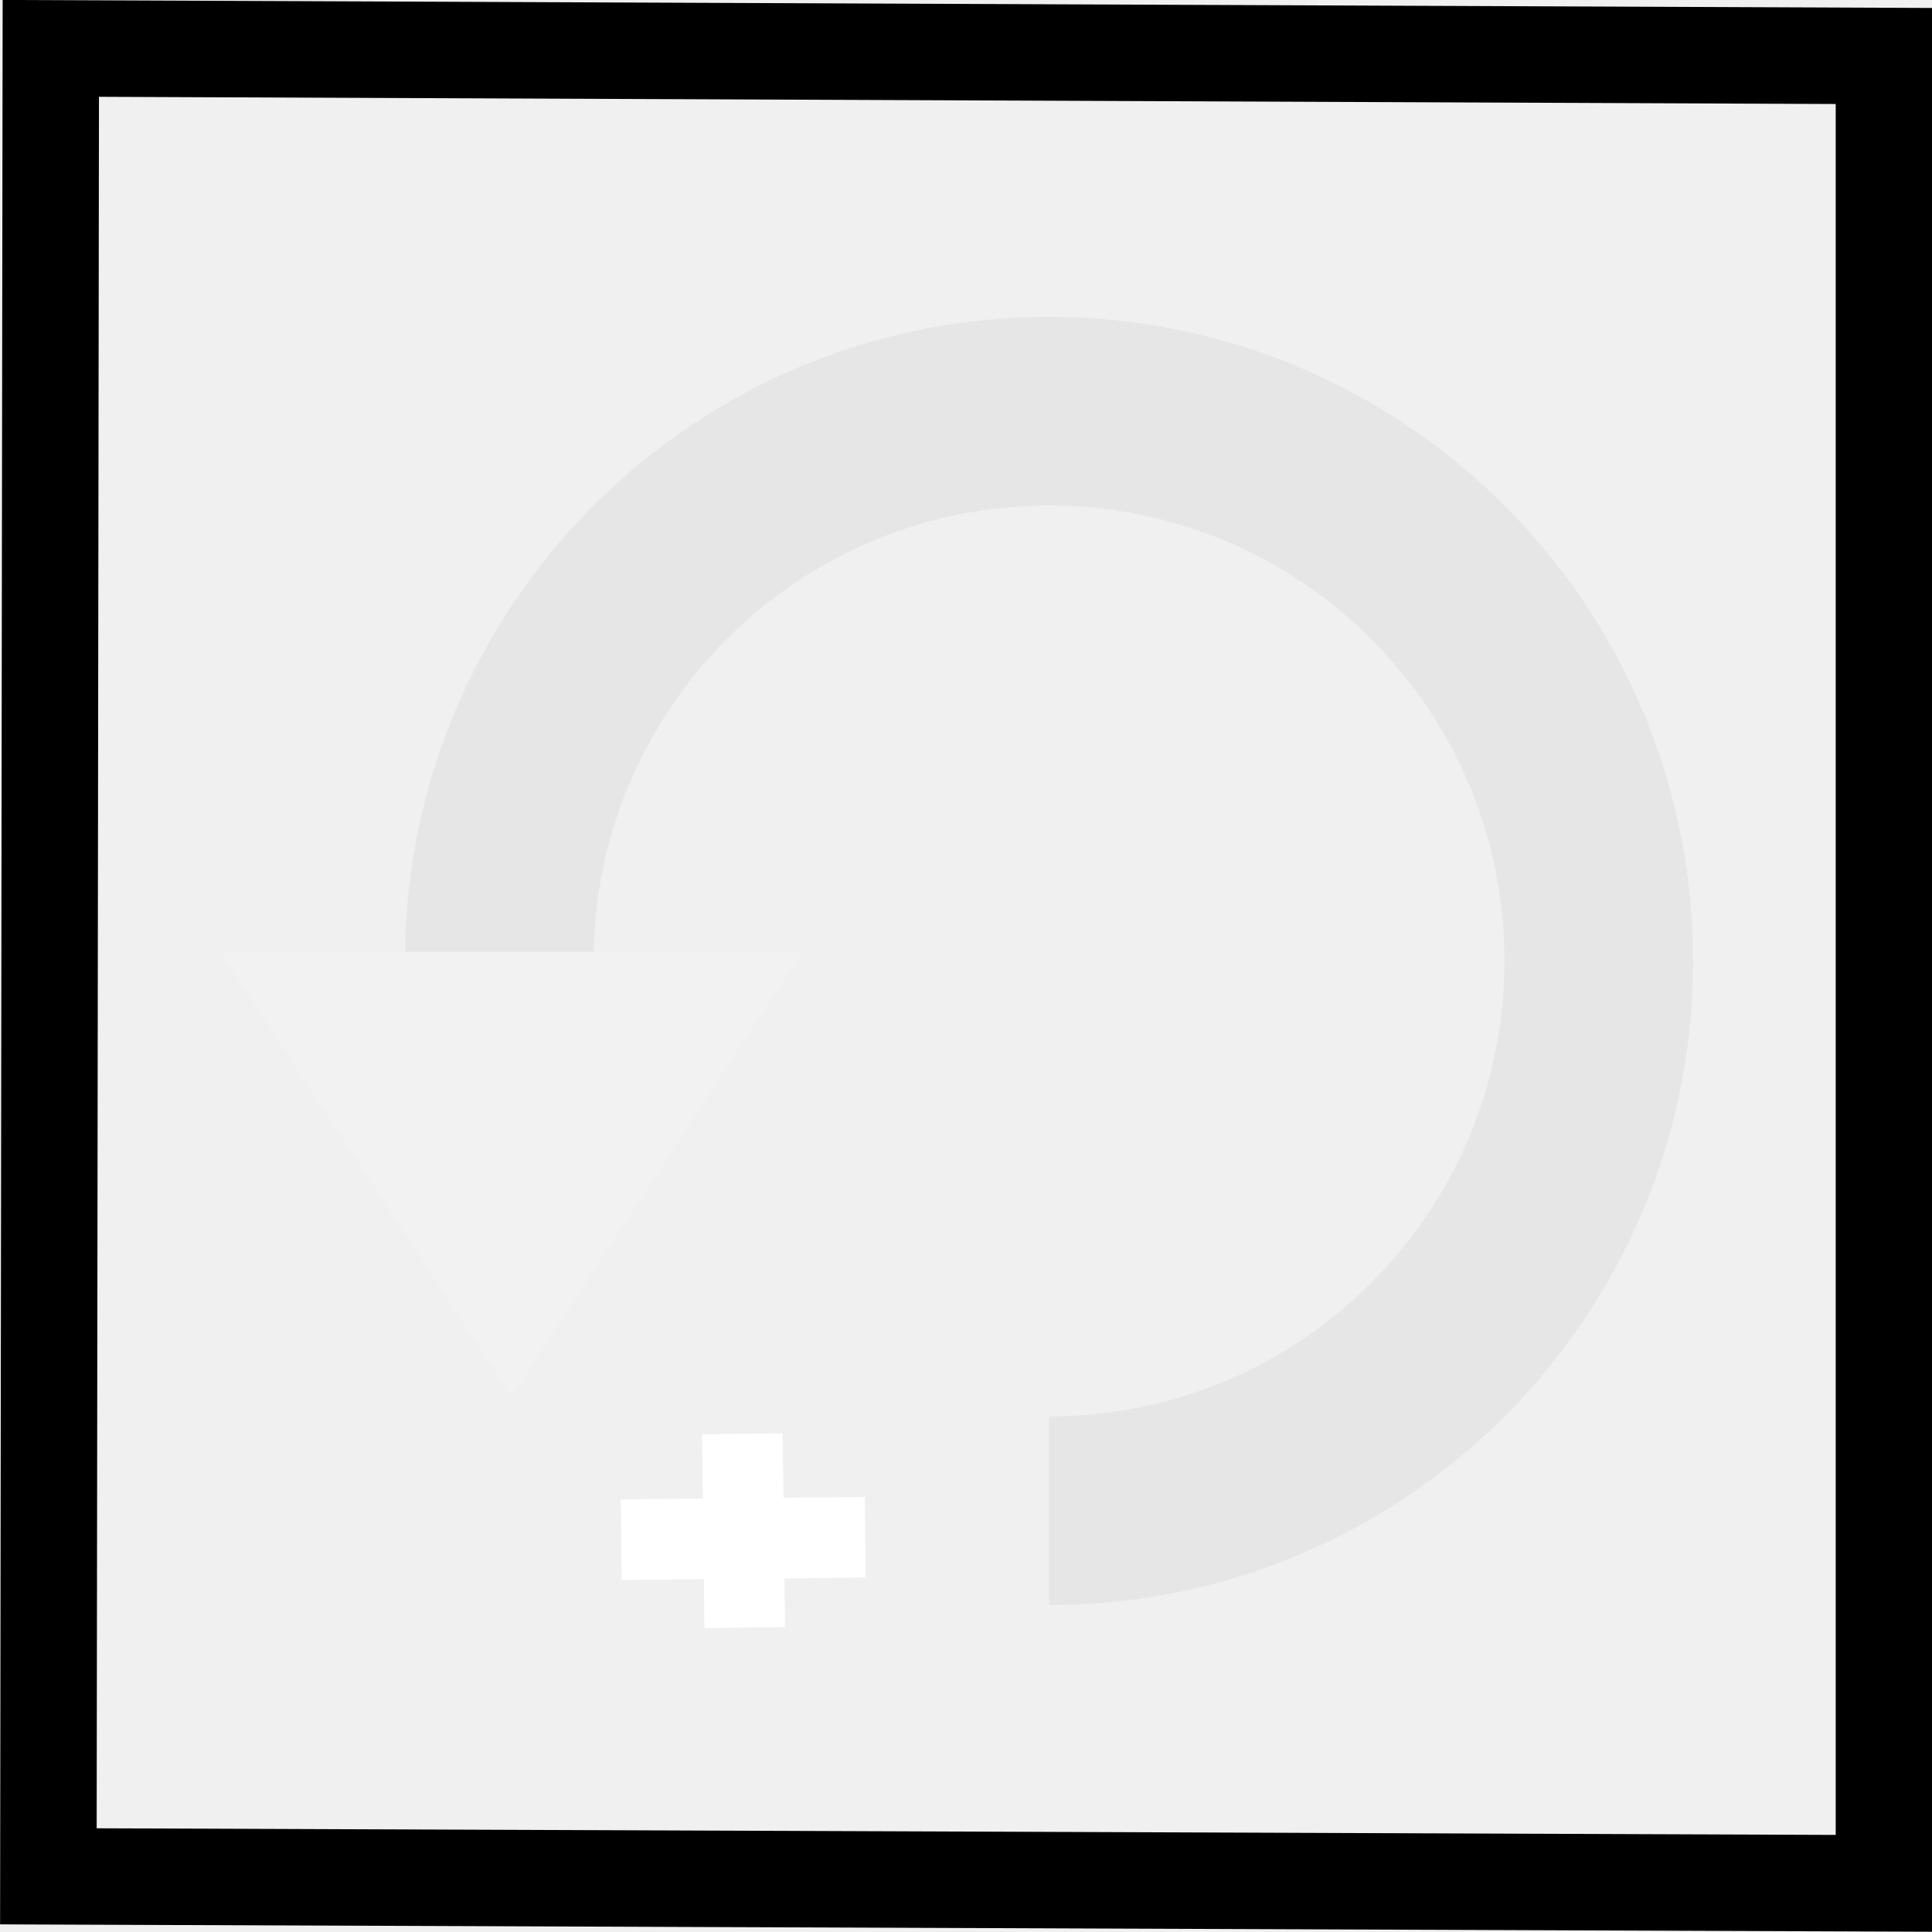
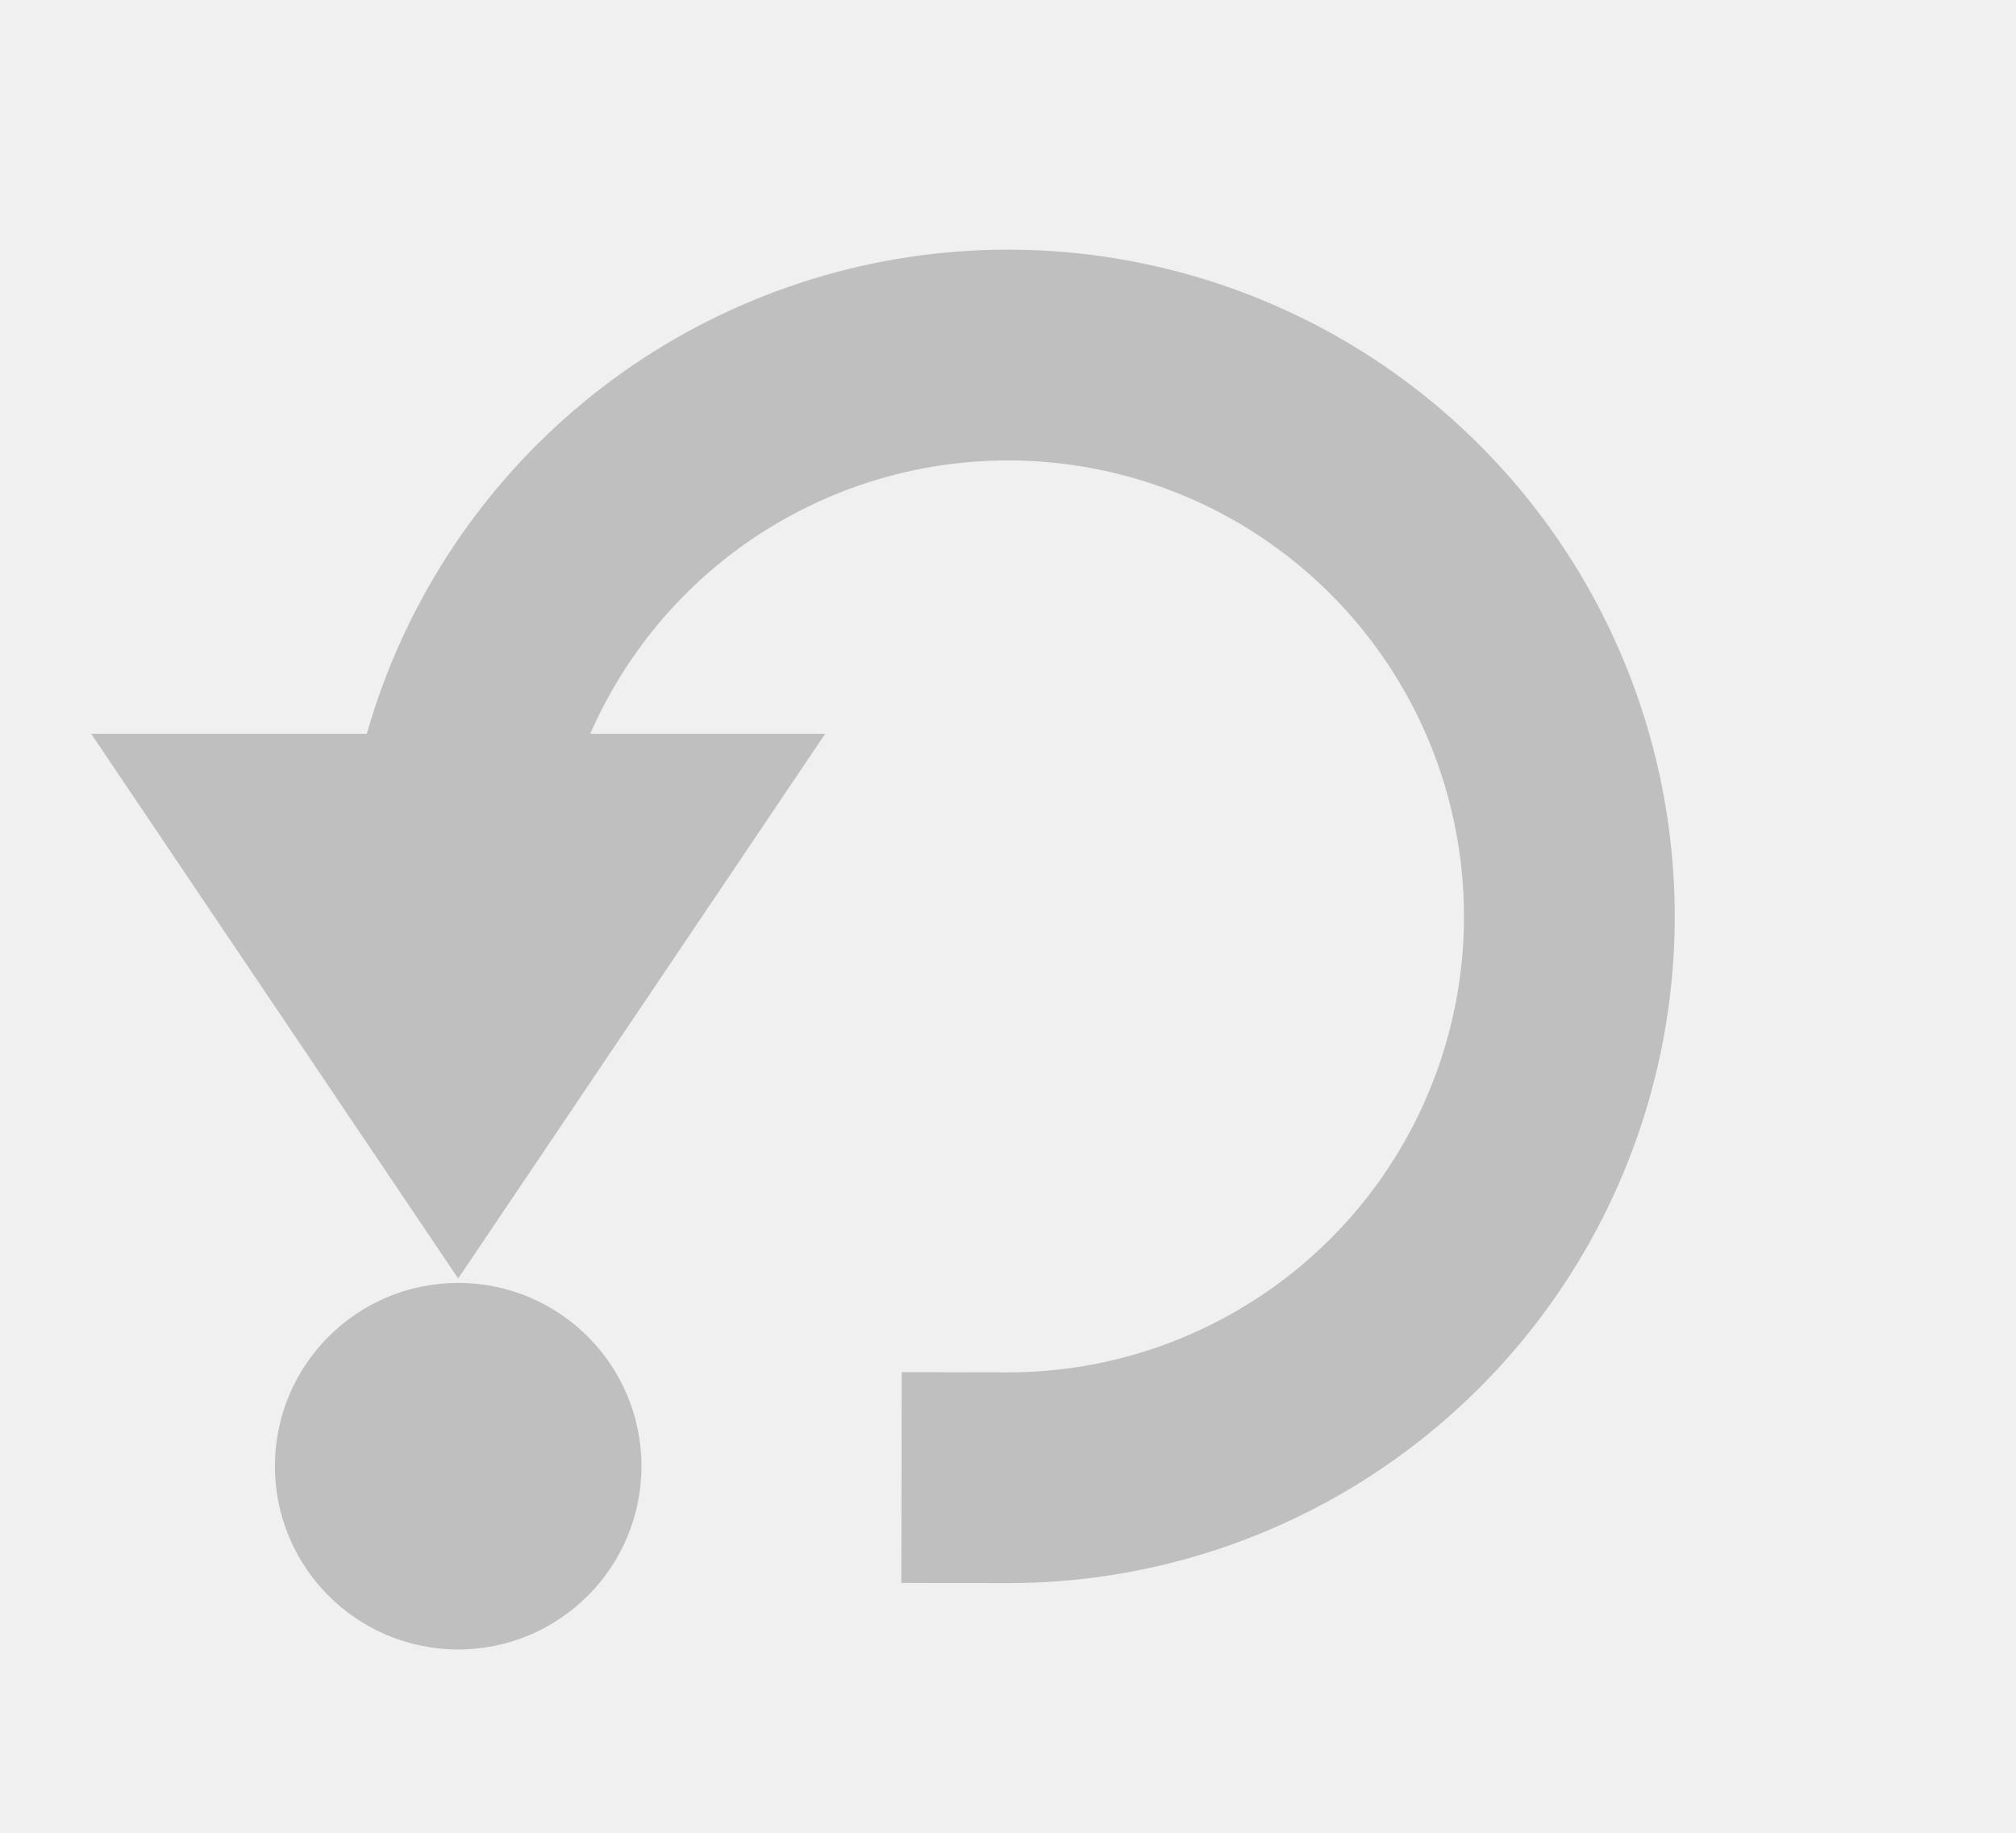
- <svg xmlns="http://www.w3.org/2000/svg" width="24" height="24" viewBox="0 0 6.35 6.35" version="1.1" id="svg884">
-   <defs id="defs878" />
-   <g id="layer1" transform="translate(0,-290.65)">
-     <rect style="opacity:0.14;fill:#ffffff;fill-opacity:0;stroke-width:0.525;stroke-miterlimit:4;stroke-dasharray:none" id="rect821" width="5.821" height="4.233" x="-6.9388939e-18" y="292.767" ry="0.008" />
-     <path style="fill:none;stroke:#000000;stroke-width:0.317px;stroke-linecap:butt;stroke-linejoin:miter;stroke-opacity:1" d="m 0.159,296.817 0.008,-6.008 6.025,0.025 v 6.006 z" id="path824" />
-     <g id="g832" transform="translate(0.2728516,-0.01653646)">
-       <path id="path823" d="m 3.175,291.708 a 2.117,2.117 0 0 0 -2.117,2.117 h 0.62 a 1.497,1.497 0 0 1 1.497,-1.497 1.497,1.497 0 0 1 1.497,1.497 1.497,1.497 0 0 1 -1.497,1.497 v 0.62 a 2.117,2.117 0 0 0 2.117,-2.117 2.117,2.117 0 0 0 -2.117,-2.117 z" style="opacity:1;vector-effect:none;fill:#e6e6e6;fill-opacity:1;stroke:none;stroke-width:0.363;stroke-linecap:round;stroke-linejoin:miter;stroke-miterlimit:4;stroke-dasharray:none;stroke-dashoffset:0;stroke-opacity:1" />
-       <path id="path844" d="M 0.452,293.795 H 2.364 l -0.956,1.46 z" style="fill:#f2f2f2;fill-opacity:1;stroke:none;stroke-width:0.413px;stroke-linecap:butt;stroke-linejoin:miter;stroke-opacity:1" />
-       <path id="path831" d="m 2.175,296.016 -0.008,-0.637" style="fill:none;stroke:#ffffff;stroke-width:0.265px;stroke-linecap:butt;stroke-linejoin:miter;stroke-opacity:1" />
-       <path id="path833" d="m 1.769,295.727 0.802,-0.008" style="fill:none;stroke:#ffffff;stroke-width:0.265px;stroke-linecap:butt;stroke-linejoin:miter;stroke-opacity:1" />
-     </g>
+ <svg xmlns="http://www.w3.org/2000/svg" width="22" height="20" viewBox="0 0 22 20" version="1.1" id="svg2780">
+   <defs id="defs2774" />
+   <g id="layer1" transform="translate(0,-291.7083)">
+     <path transform="scale(-1)" d="m -4.875,-301.708 a 6.126,6.126 0 0 1 -3.784,5.66 6.126,6.126 0 0 1 -6.677,-1.333 6.126,6.126 0 0 1 -1.32,-6.68 6.126,6.126 0 0 1 5.668,-3.773" id="path1253" style="display:inline;fill:none;fill-opacity:1;fill-rule:evenodd;stroke:#bfbfbf;stroke-width:2.3;stroke-linecap:square;stroke-linejoin:miter;stroke-miterlimit:4;stroke-dasharray:none;stroke-opacity:1" />
+     <circle style="display:inline;fill:#bfbfbf;fill-opacity:1;fill-rule:evenodd;stroke:none;stroke-width:1;stroke-linecap:butt;stroke-linejoin:miter;stroke-miterlimit:4;stroke-dasharray:none" id="circle1255" cx="5" cy="307.708" r="2" />
+     <path id="path1261" d="M 5,304.765 1.935,300.216 h 6.13 z" style="display:inline;fill:#bfbfbf;fill-opacity:1;stroke:#bfbfbf;stroke-width:1px;stroke-linecap:butt;stroke-linejoin:miter;stroke-opacity:1" />
  </g>
</svg>
